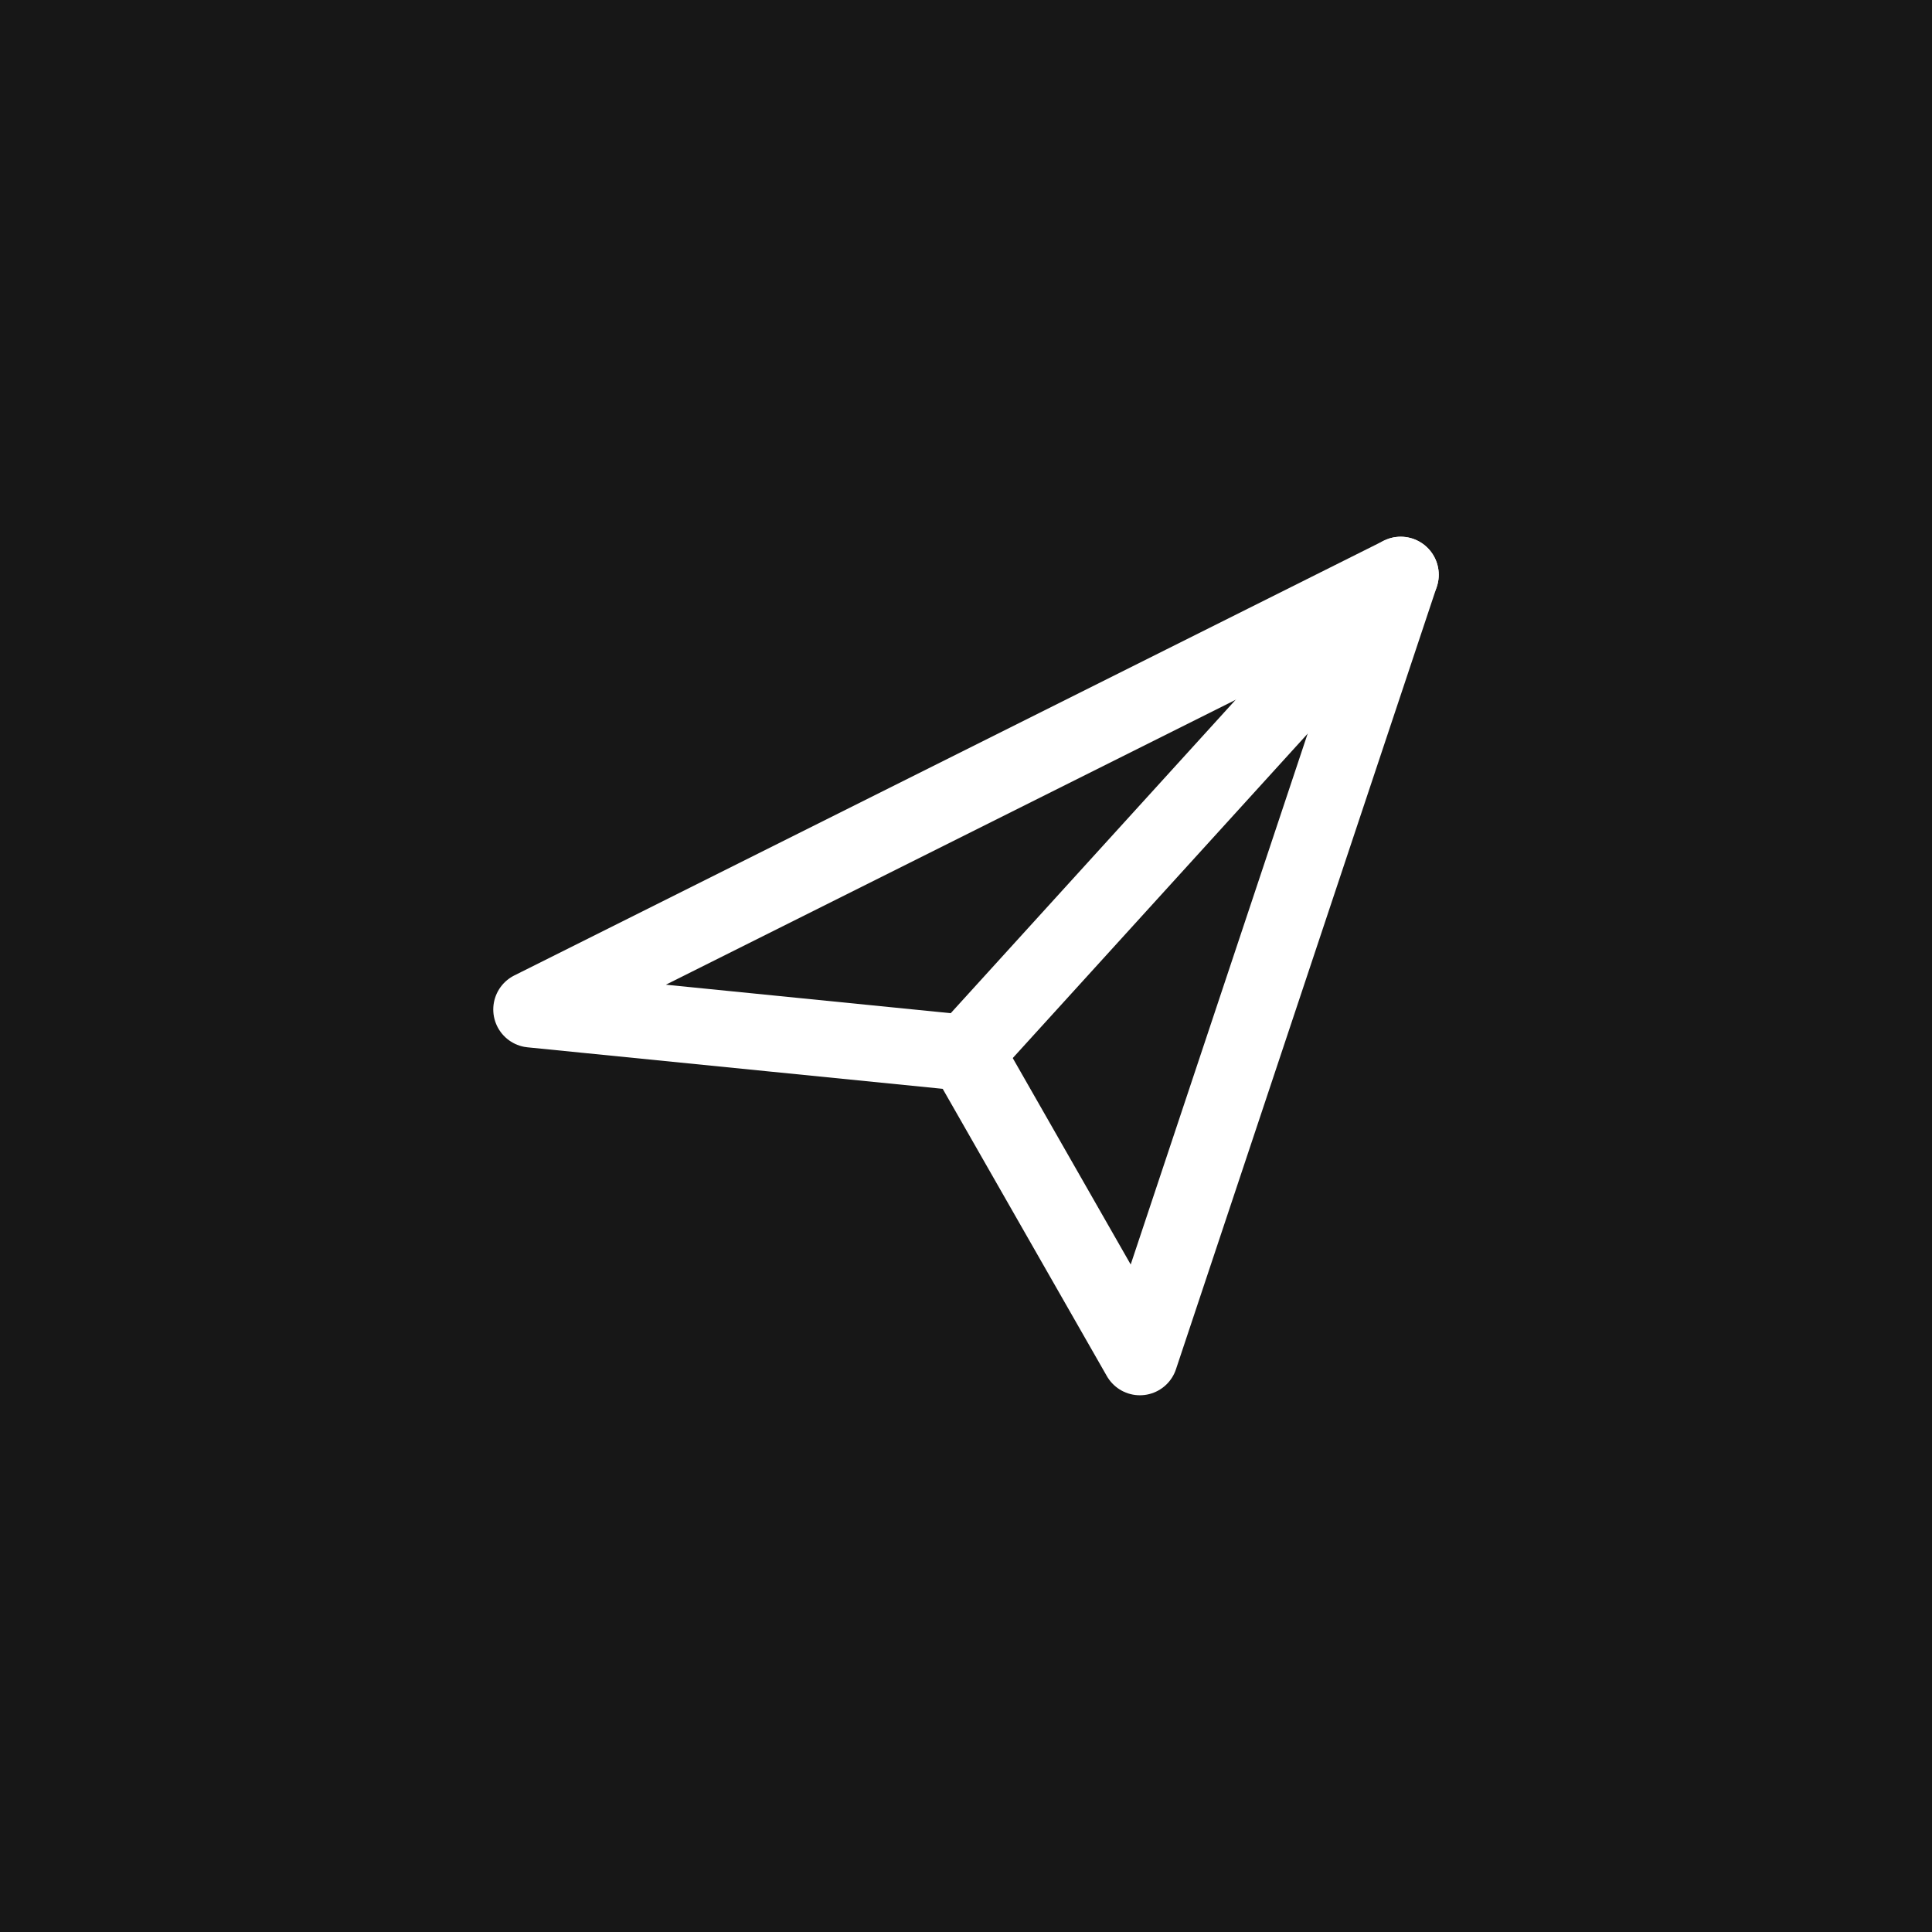
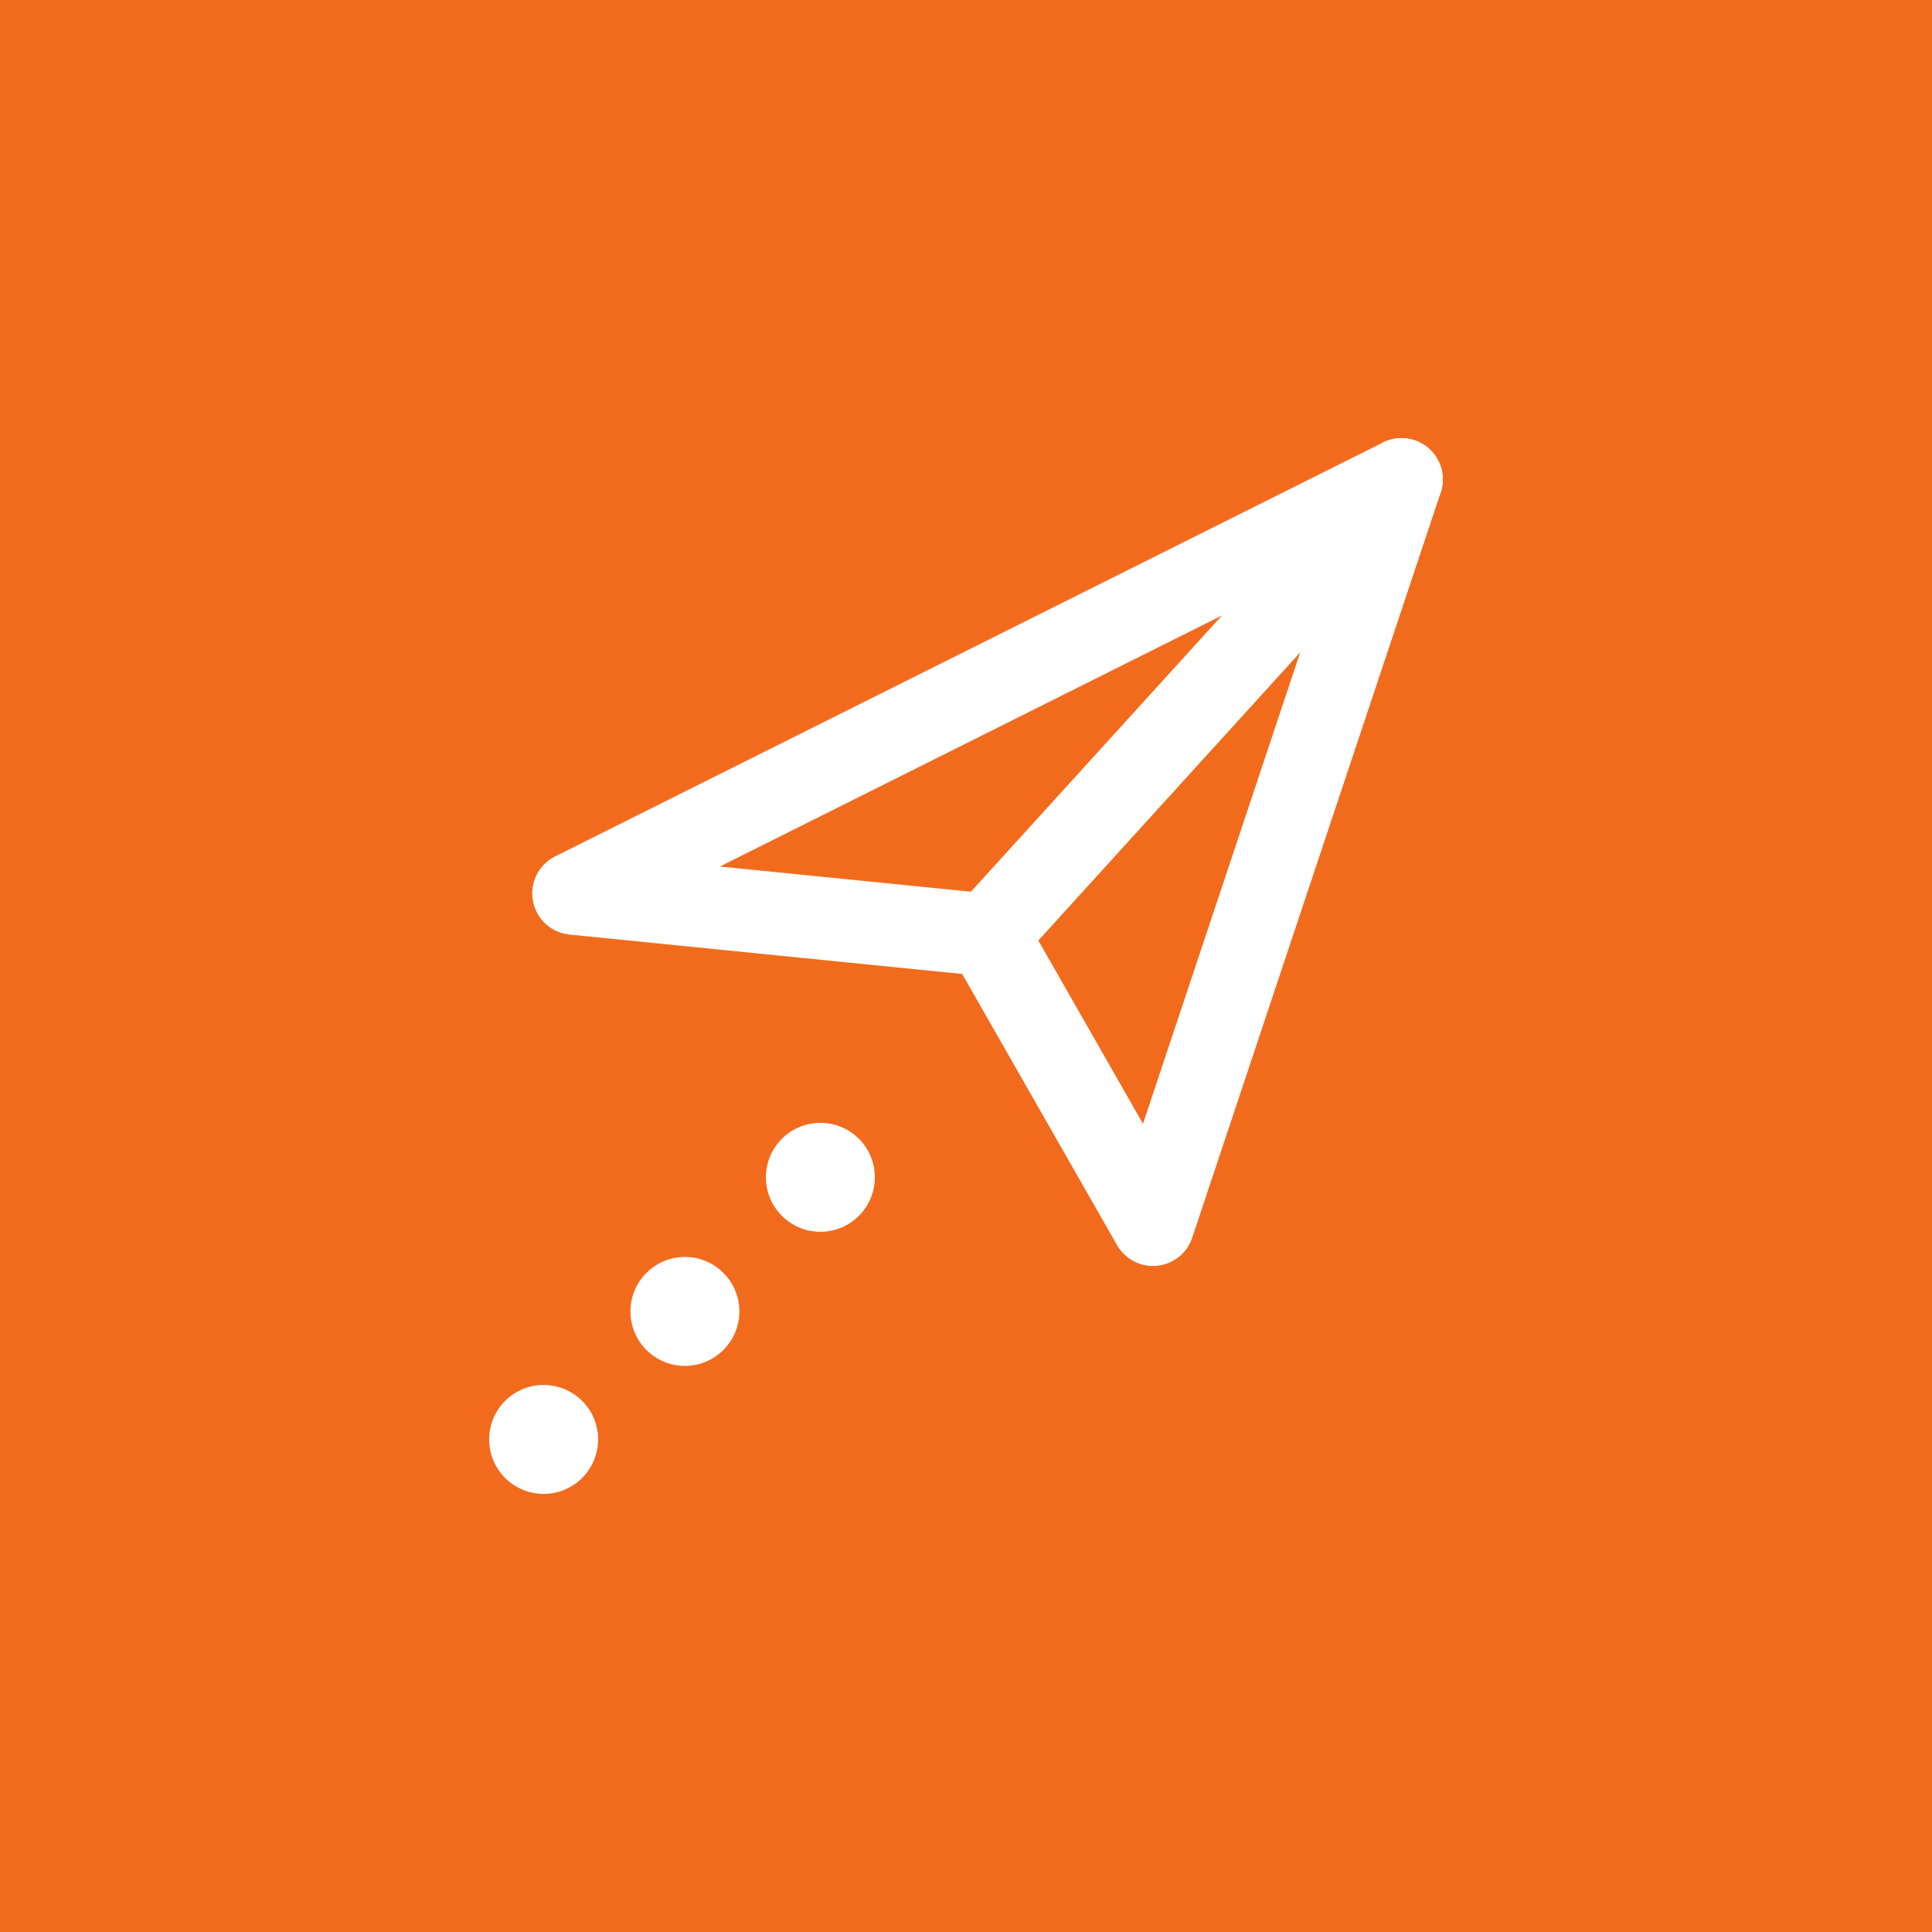
<svg xmlns="http://www.w3.org/2000/svg" viewBox="0 0 512 512">
-   <rect width="512" height="512" fill="#171717" />
-   <g transform="translate(256 256) scale(0.72) translate(-256 -272)">
-     <path d="M96 288 416 128 320 416 256 304Z" fill="none" stroke="#fff" stroke-width="28" stroke-linejoin="round" />
-     <path d="M256 304 416 128" stroke="#fff" stroke-width="28" stroke-linecap="round" />
+   <rect width="512" height="512" fill="#F26B1D" />
+   <g transform="translate(-16.509 13.397) scale(0.90212)">
+     <path d="M186.8 247.6 430 126 357 344.9 308.4 259.8Z" fill="none" stroke="#fff" stroke-width="24.3" stroke-linejoin="round" />
+     <path d="M308.4 259.8 430 126" stroke="#fff" stroke-width="24.3" stroke-linecap="round" />
+     <circle cx="178" cy="408" r="16" fill="#fff" />
+     <circle cx="219.5" cy="370.4" r="16" fill="#fff" />
+     <circle cx="259.3" cy="331" r="16" fill="#fff" />
  </g>
</svg>
